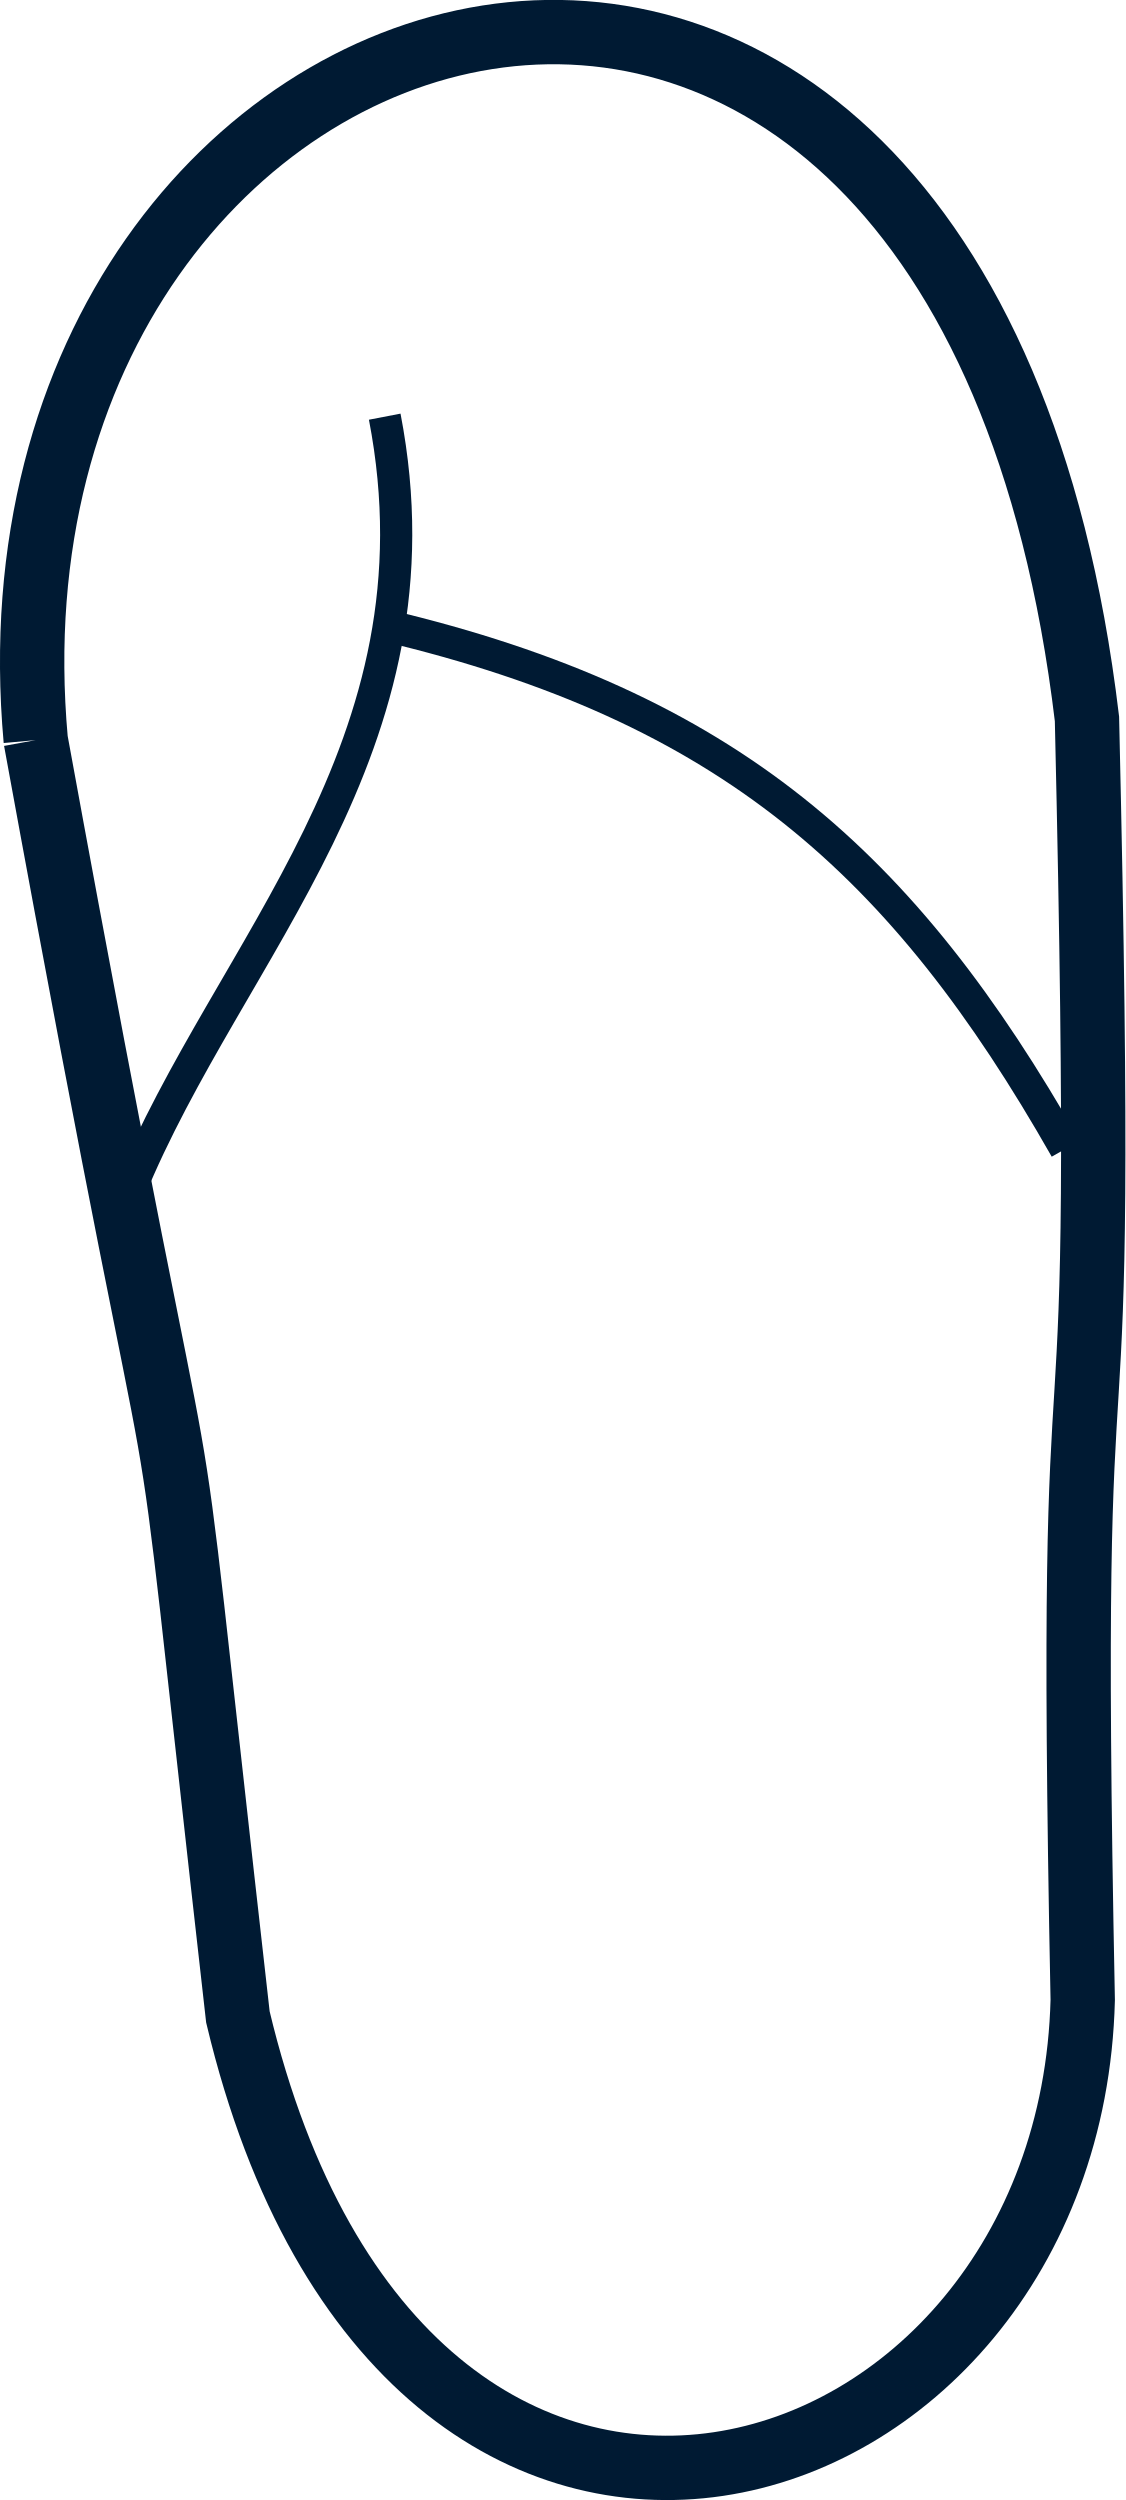
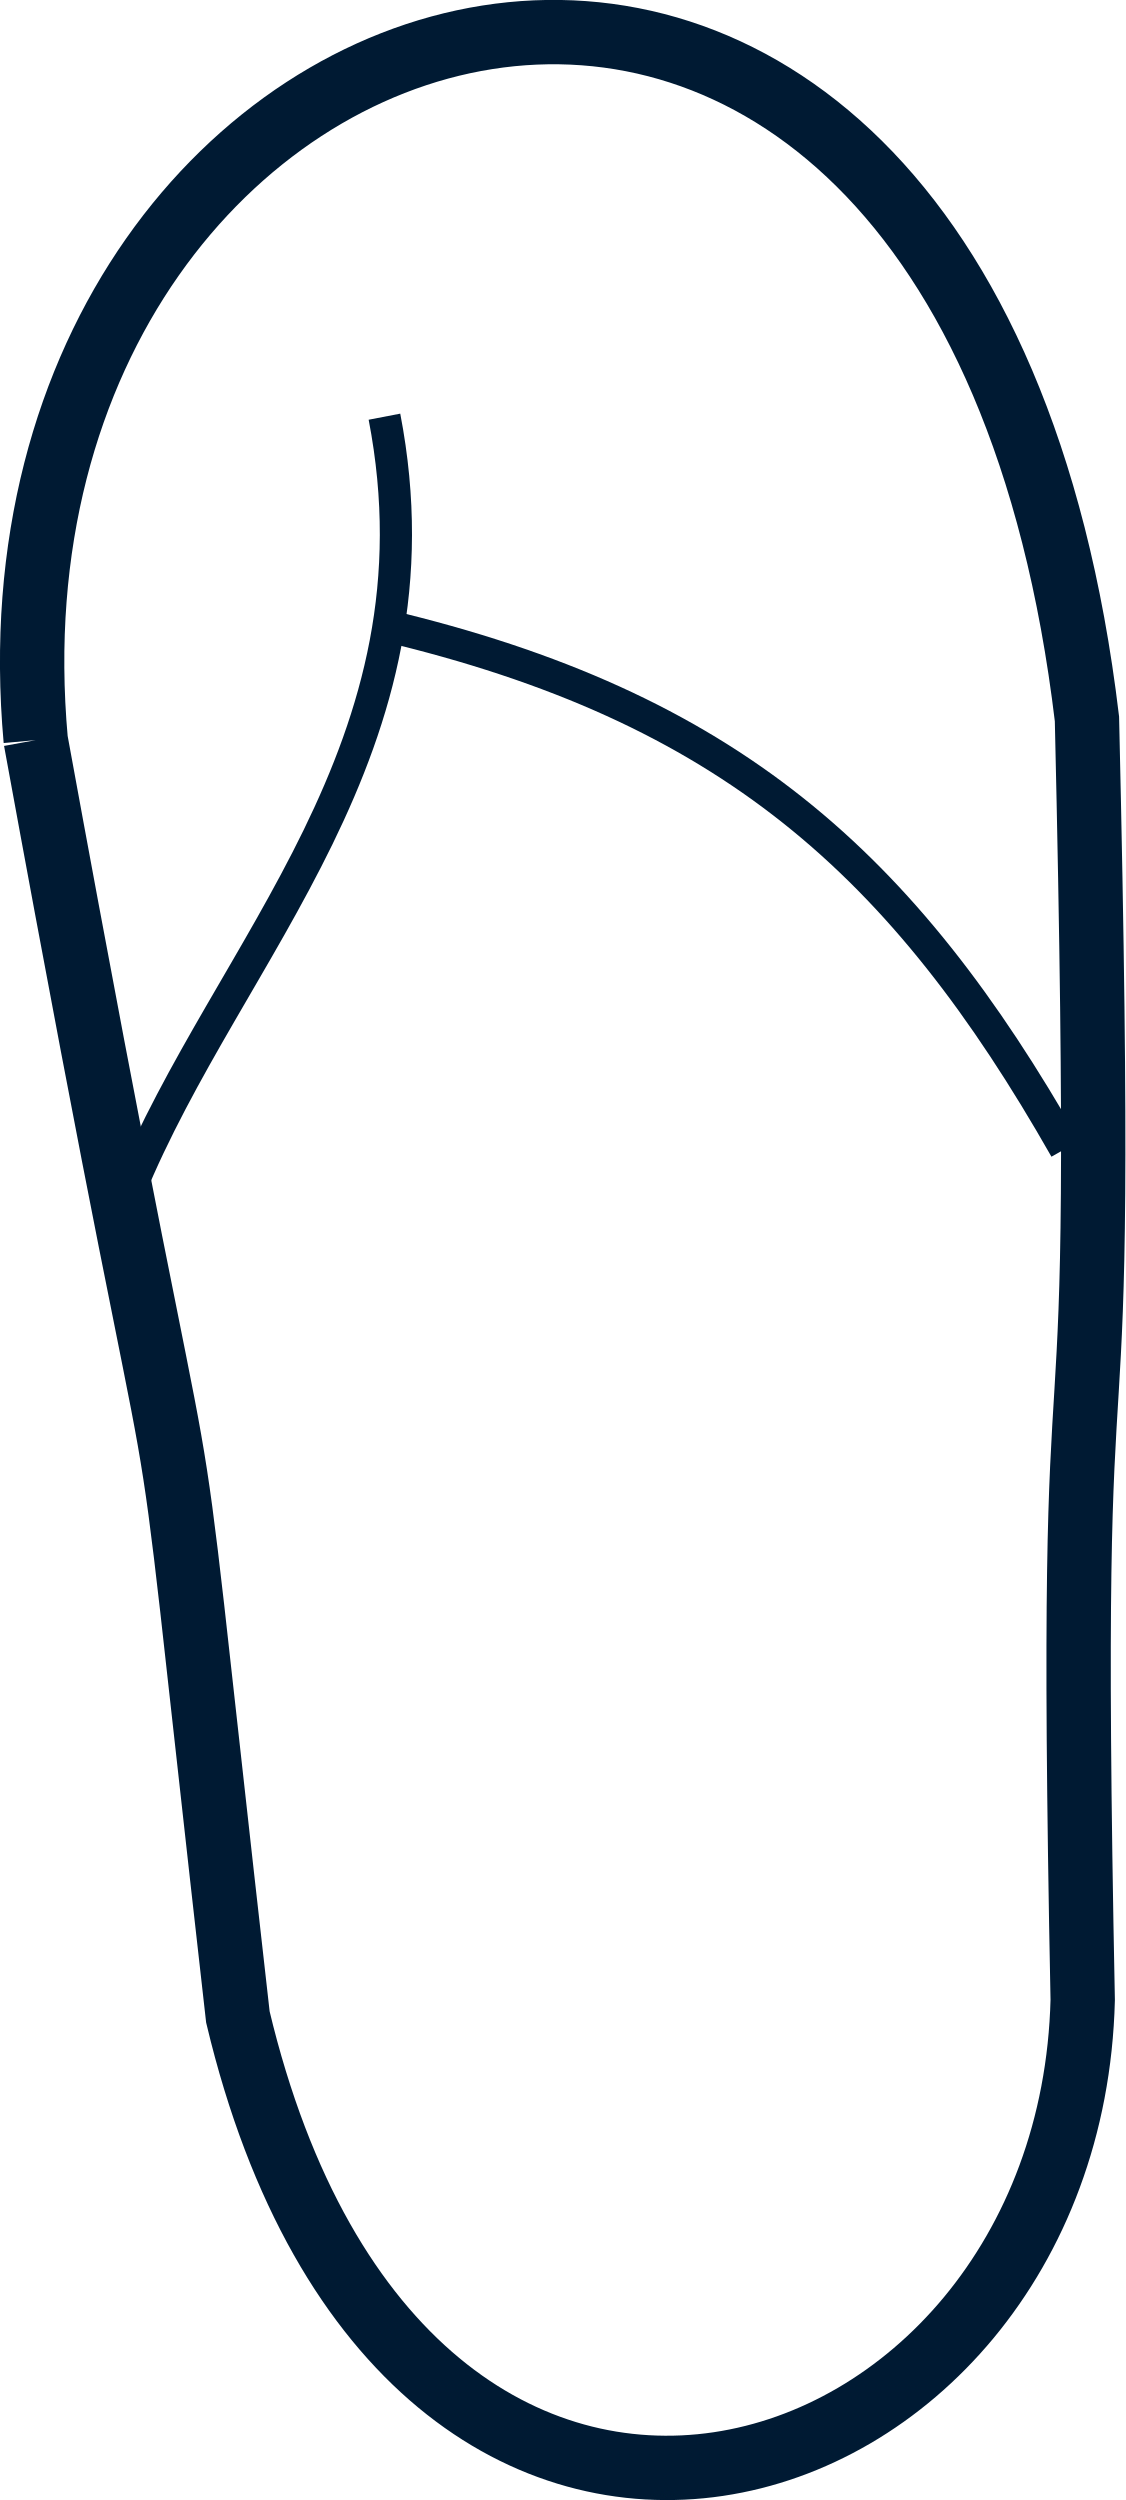
- <svg xmlns="http://www.w3.org/2000/svg" width="34.981mm" height="77.708mm" viewBox="0 0 34.981 77.708" version="1.1" id="svg8">
-   <defs id="defs2" />
-   <g id="layer1" transform="translate(-109.4855,-80.05445)">
-     <path style="fill:none;stroke:#001a33;stroke-width:2;stroke-linecap:butt;stroke-linejoin:miter;stroke-miterlimit:4;stroke-dasharray:none;stroke-opacity:1" d="m 110.596,103.06 c -2.191,-24.329 28.729,-33.707 32.676,-0.661 0.675,29.052 -0.661,13.361 -0.132,39.82 -0.402,15.928 -21.053,22.367 -26.26,0.529 -2.91,-25.665 -0.666,-8.934 -6.284,-39.688" id="path5184" />
-     <path style="fill:none;stroke:#001a33;stroke-width:1;stroke-linecap:butt;stroke-linejoin:miter;stroke-miterlimit:4;stroke-dasharray:none;stroke-opacity:1" d="m 121.444,93.006 c 1.986,10.306 -4.839,16.511 -7.938,24.077" id="path5186" />
-     <path style="fill:none;stroke:#001a33;stroke-width:1;stroke-linecap:butt;stroke-linejoin:miter;stroke-miterlimit:4;stroke-dasharray:none;stroke-opacity:1" d="m 121.444,99.489 c 10.688,2.528 16.121,7.396 21.167,16.272" id="path5188" />
+ <svg xmlns="http://www.w3.org/2000/svg" width="34.981mm" height="77.708mm" version="1.1" viewBox="0 0 34.981 77.708">
+   <g transform="translate(-109.49 -80.054)" fill="none" stroke="#001a33">
+     <path d="m110.6 103.06c-2.191-24.329 28.729-33.707 32.676-0.661 0.675 29.052-0.661 13.361-0.132 39.82-0.402 15.928-21.053 22.367-26.26 0.529-2.91-25.665-0.666-8.934-6.284-39.688" stroke-width="2" />
+     <path d="m121.44 93.006c1.986 10.306-4.839 16.511-7.938 24.077" />
+     <path d="m121.44 99.489c10.688 2.528 16.121 7.396 21.167 16.272" />
  </g>
</svg>
